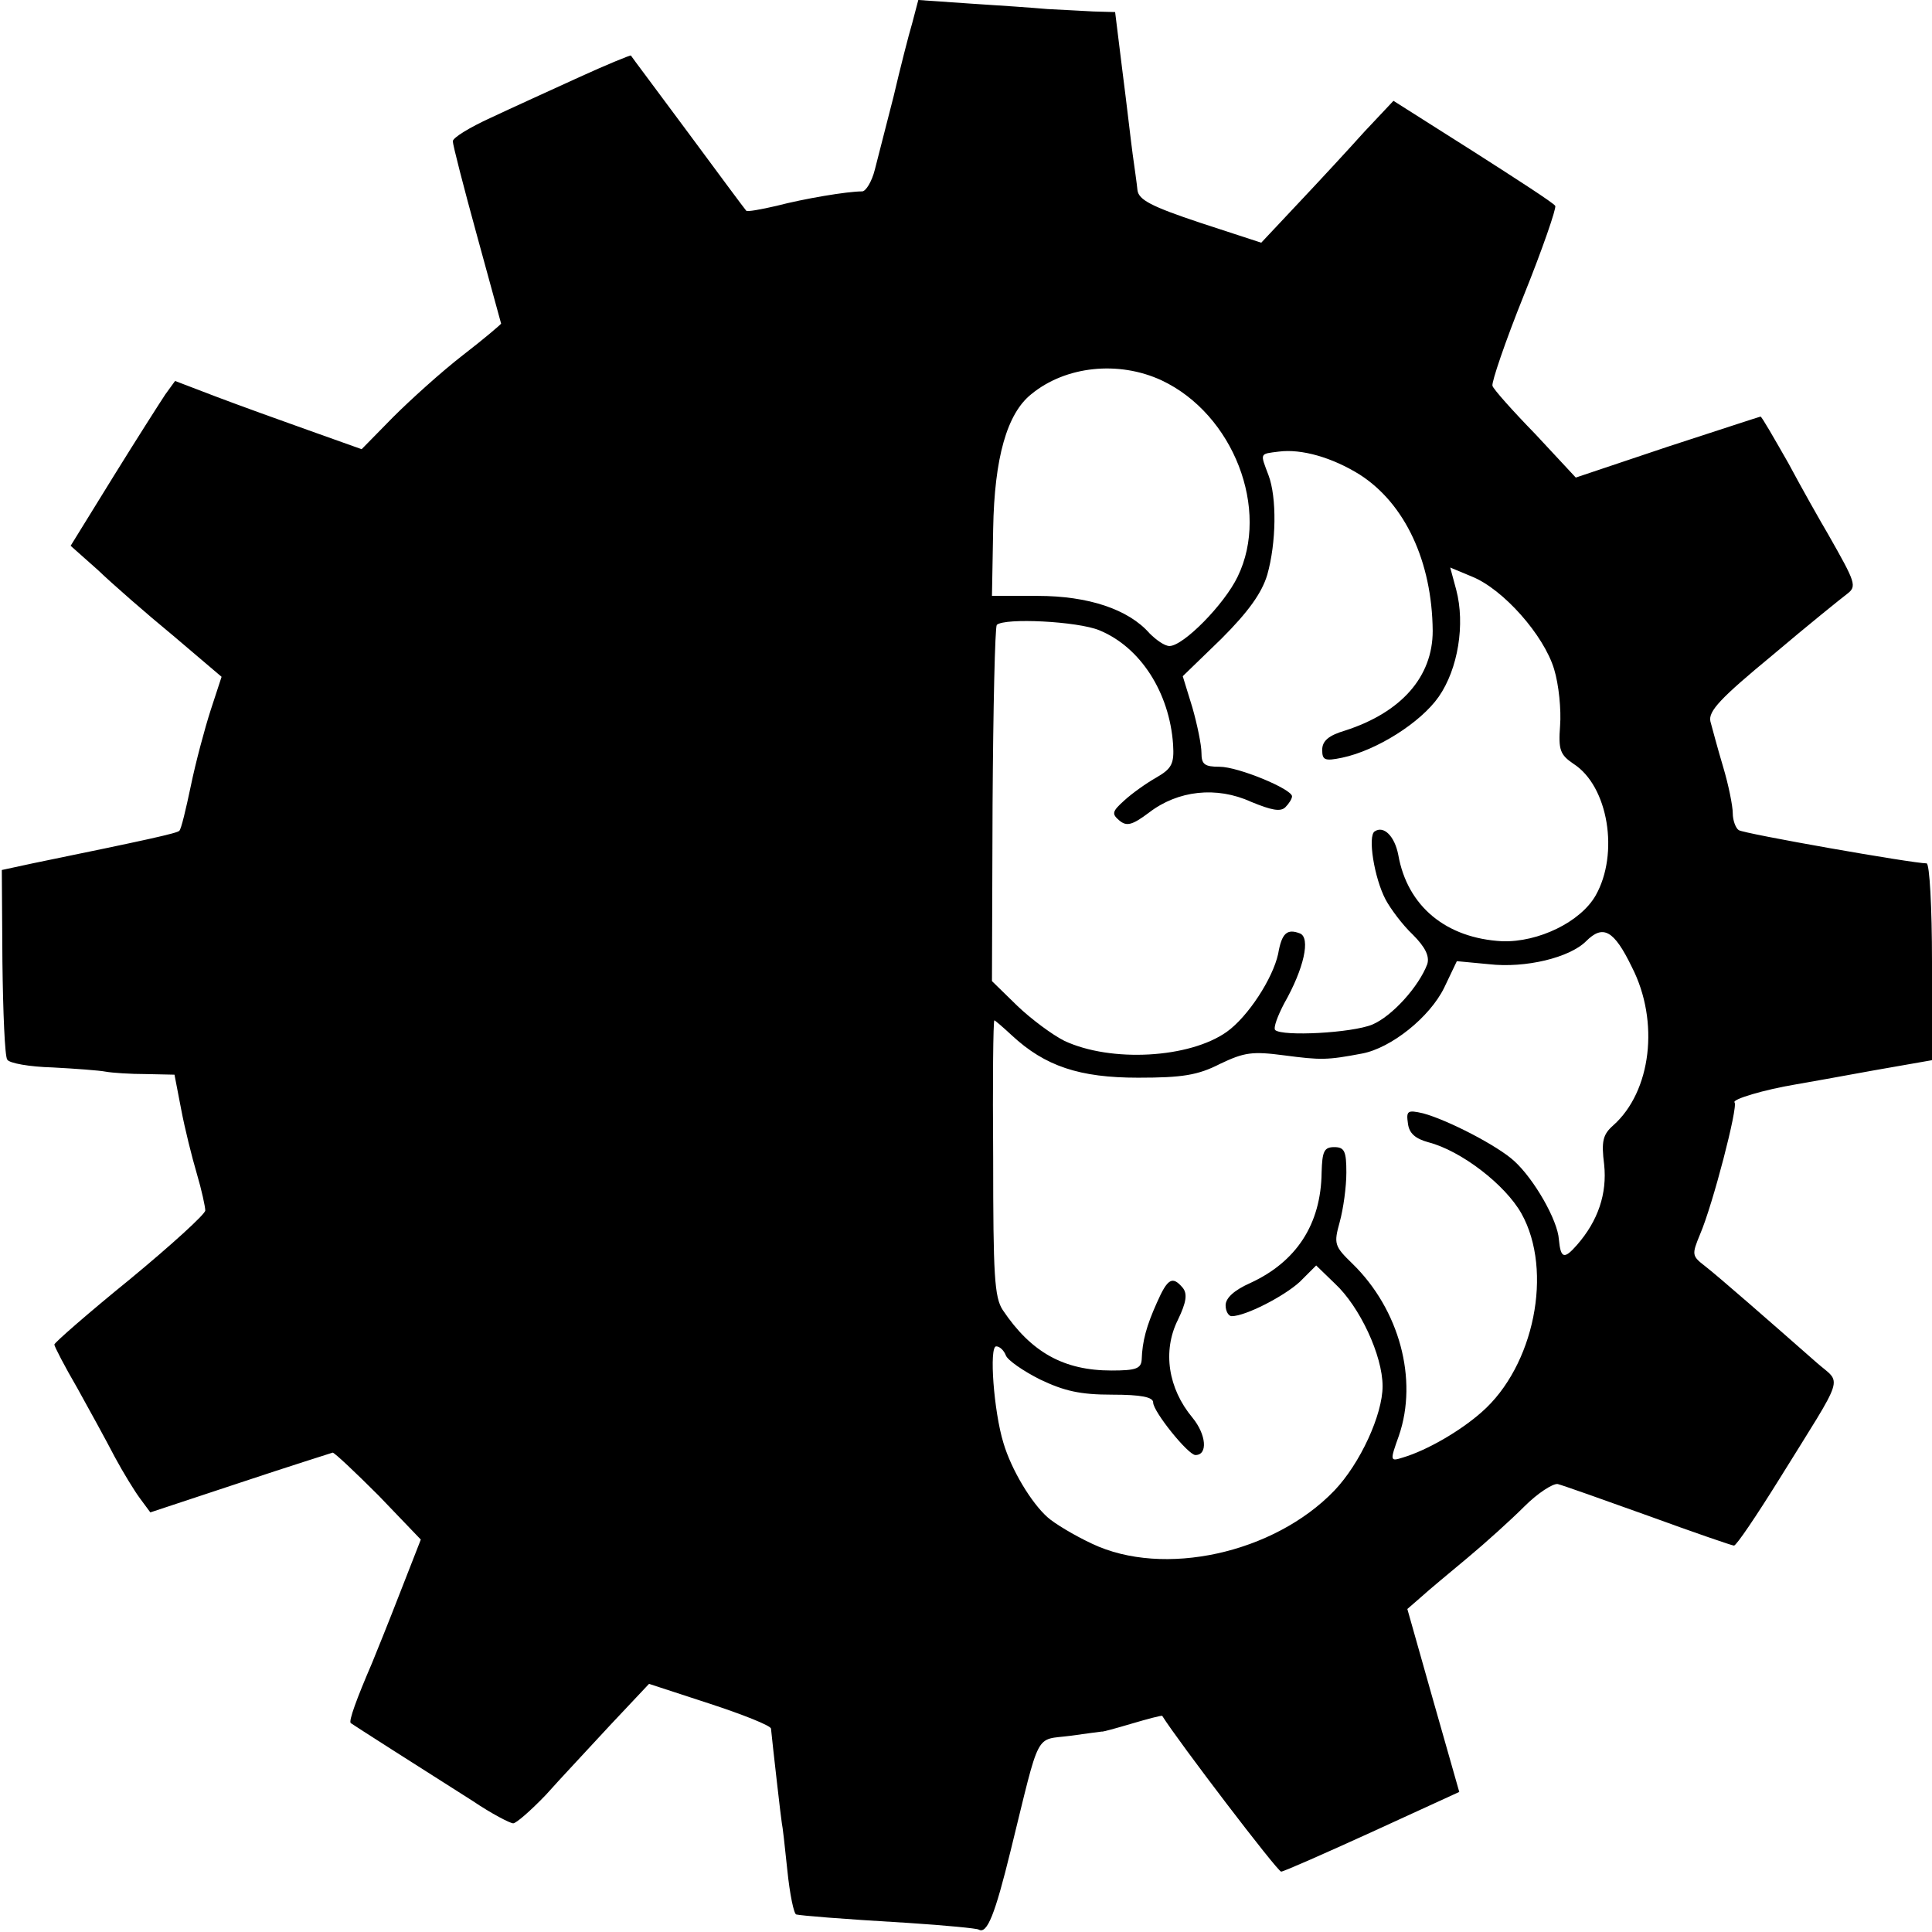
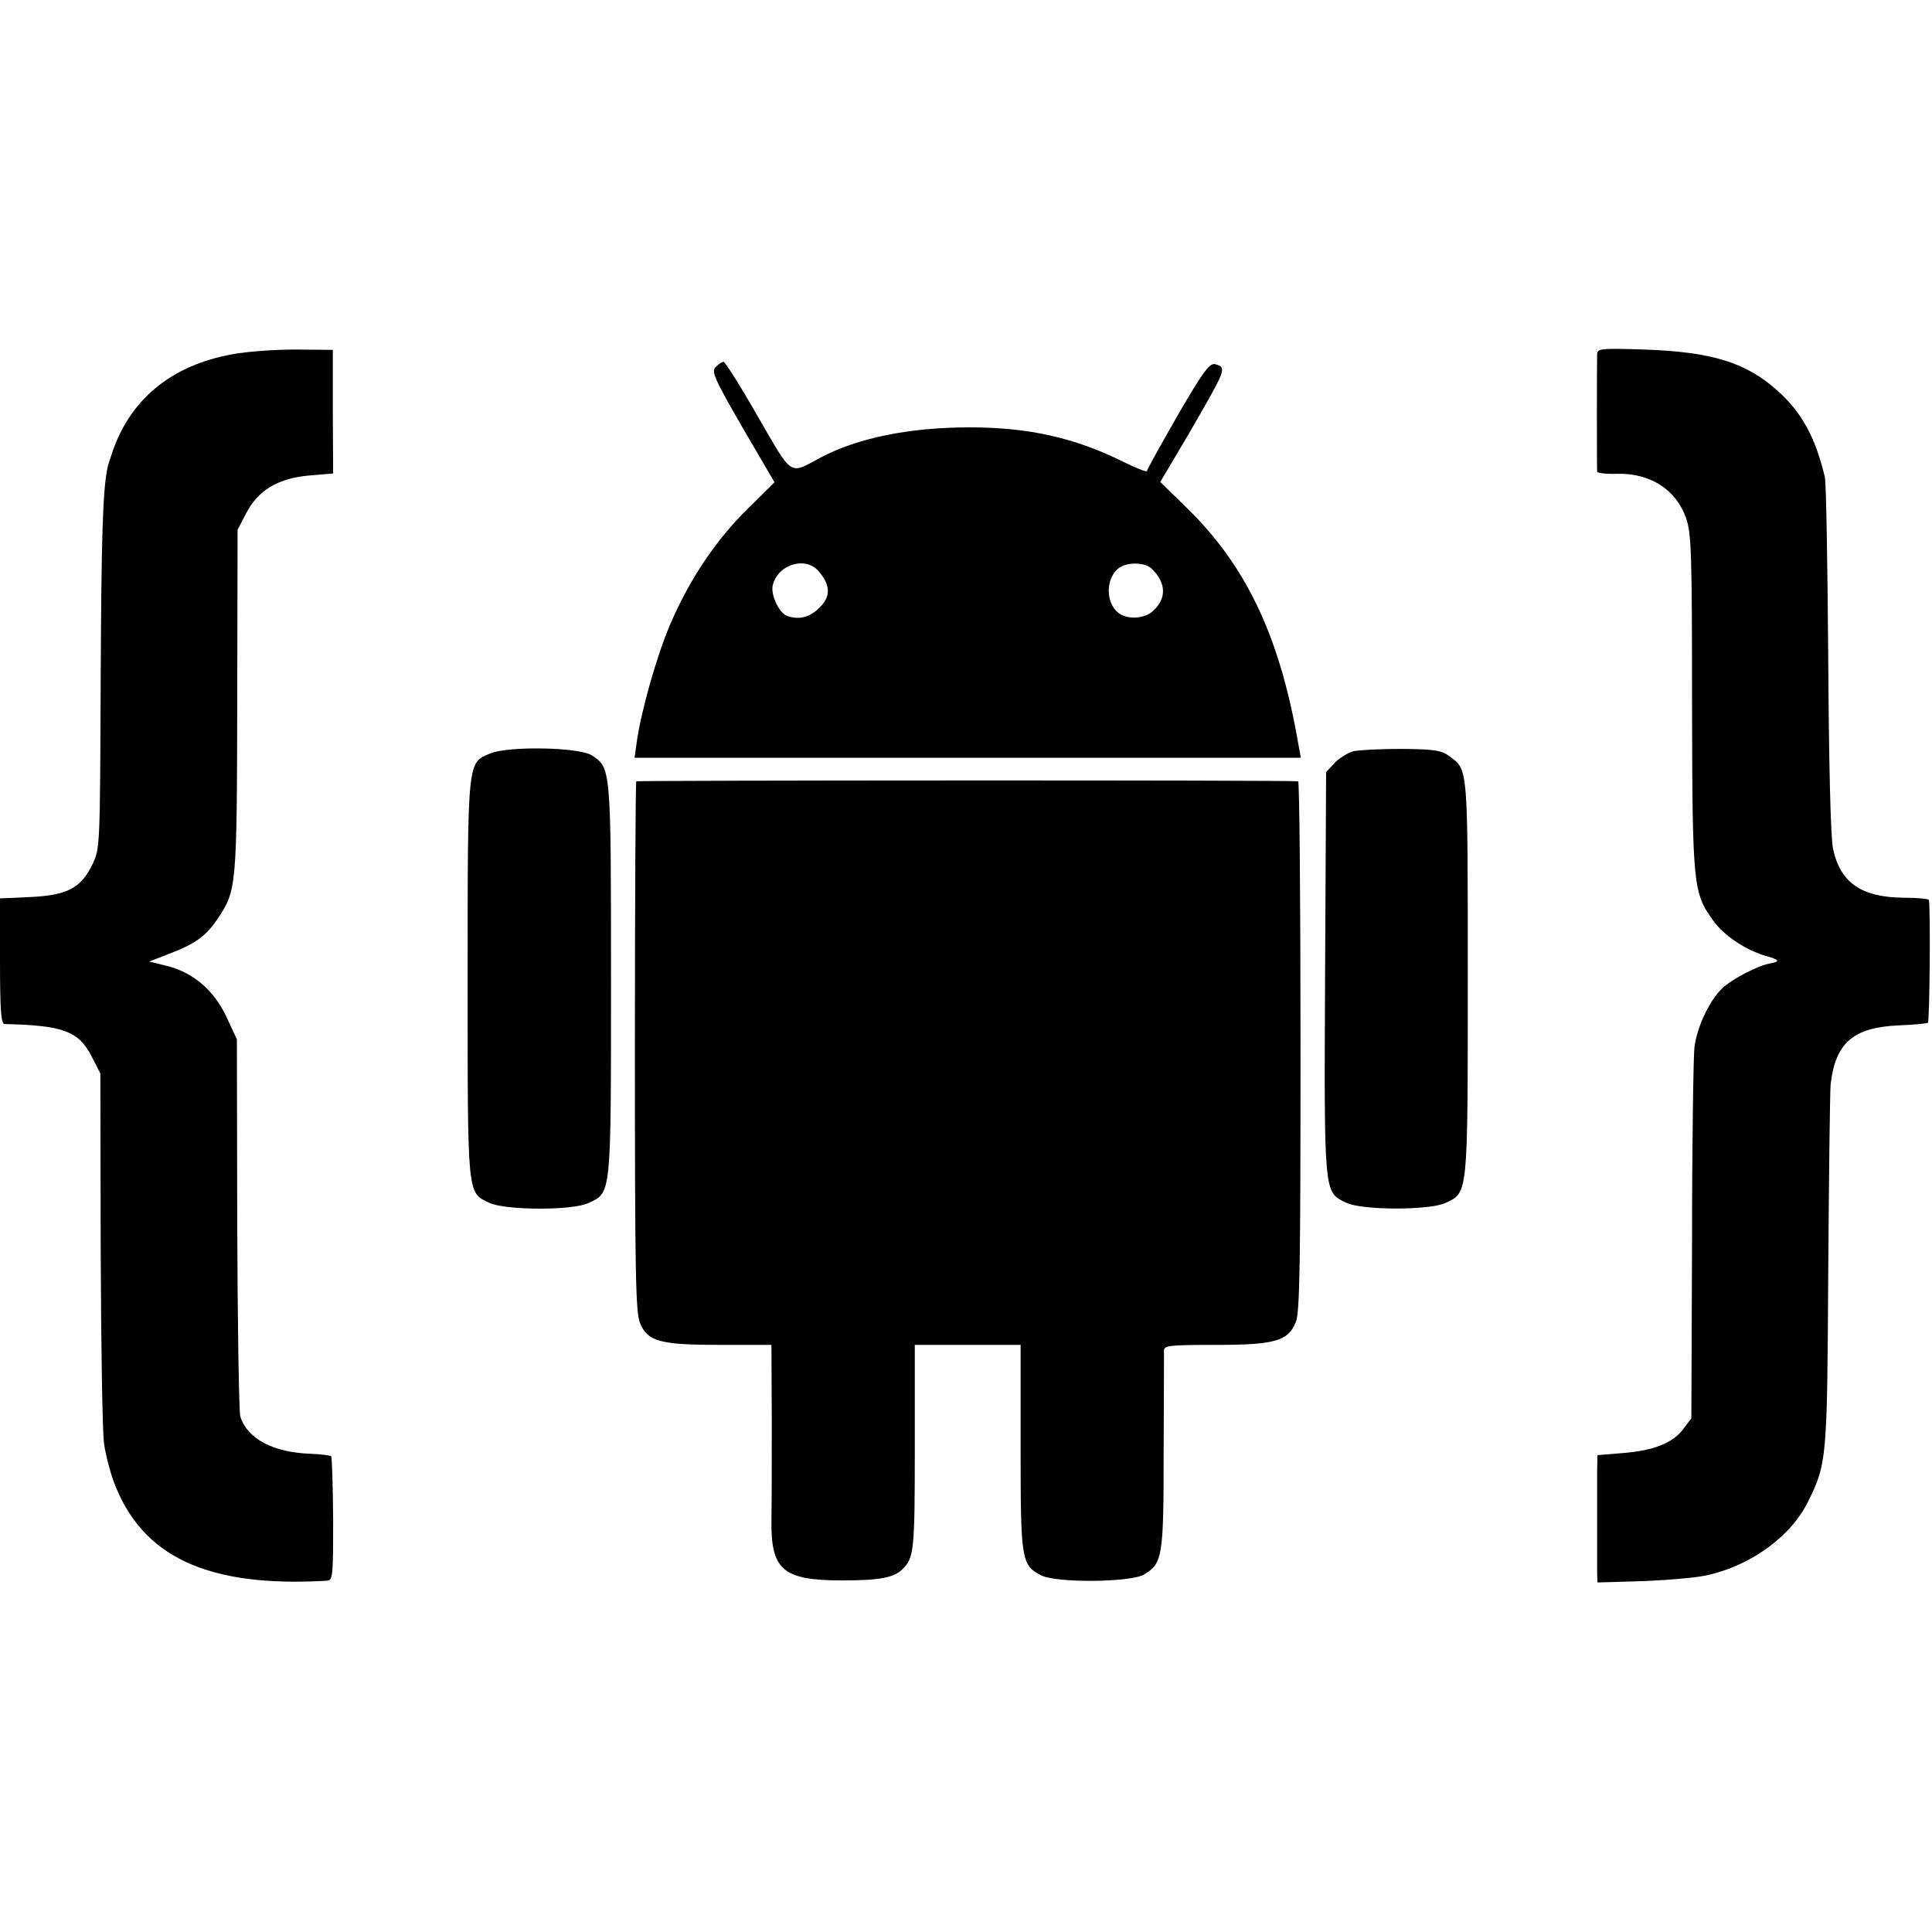
- <svg xmlns="http://www.w3.org/2000/svg" version="1.0" width="320pt" height="320pt" viewBox="0 0 320 320" preserveAspectRatio="xMidYMid meet">
-   <g transform="translate(0,320) scale(0.1,-0.1)" fill="#000000" stroke="none">
-     <path d="M1511 3162 c-6 -20 -20 -75 -31 -122 -12 -47 -26 -101 -31 -121 -5 -20 -15 -36 -21 -36 -25 0 -96 -12 -142 -24 -26 -6 -48 -10 -50 -8 -2 2 -45 60 -96 129 -51 69 -94 126 -95 128 -1 1 -40 -15 -86 -36 -46 -21 -112 -51 -146 -67 -35 -16 -63 -33 -63 -39 0 -6 18 -76 40 -156 22 -80 40 -146 40 -146 0 -1 -28 -25 -63 -52 -35 -27 -87 -74 -116 -103 l-52 -53 -87 31 c-48 17 -117 42 -154 56 l-68 26 -16 -22 c-8 -12 -47 -73 -86 -136 l-71 -115 45 -40 c24 -23 80 -72 125 -109 l80 -68 -18 -55 c-10 -31 -25 -87 -33 -126 -8 -38 -16 -72 -19 -74 -3 -4 -53 -15 -243 -54 l-51 -11 1 -152 c1 -84 4 -157 8 -162 3 -6 37 -12 75 -13 38 -2 78 -5 88 -7 11 -2 41 -4 67 -4 l47 -1 11 -57 c6 -32 18 -80 26 -107 8 -27 14 -55 14 -61 0 -6 -56 -57 -125 -114 -69 -56 -125 -105 -125 -108 0 -3 17 -36 38 -72 20 -36 48 -87 62 -114 14 -26 33 -57 42 -69 l17 -23 148 49 c81 27 151 49 154 50 3 0 37 -32 76 -71 l70 -73 -34 -87 c-19 -49 -40 -101 -47 -118 -25 -58 -39 -96 -35 -99 4 -3 112 -72 202 -129 31 -21 62 -37 67 -37 5 0 29 21 54 47 24 27 73 79 107 116 l64 68 101 -33 c55 -18 100 -36 101 -41 3 -30 17 -153 18 -157 1 -3 5 -38 9 -77 4 -40 11 -74 15 -74 10 -2 68 -7 186 -14 61 -4 113 -9 116 -11 14 -8 27 25 53 131 50 203 39 182 99 190 28 4 52 7 52 7 0 -1 22 5 49 13 27 8 50 14 51 13 27 -43 191 -258 197 -258 4 0 72 30 151 66 l144 66 -43 151 -43 152 23 20 c12 11 47 40 77 65 30 25 72 63 94 85 22 22 47 38 55 37 8 -2 76 -26 151 -53 74 -27 138 -49 141 -49 4 0 37 49 75 110 111 179 104 156 62 193 -75 66 -163 143 -185 160 -22 17 -22 19 -8 53 21 49 63 211 57 218 -5 5 48 21 102 30 17 3 74 13 128 23 l97 17 0 163 c0 90 -4 163 -9 163 -23 0 -302 49 -311 55 -5 3 -10 16 -10 28 0 12 -7 47 -16 77 -9 30 -18 64 -21 75 -4 17 17 39 103 110 59 50 115 95 123 101 17 13 15 18 -31 99 -13 22 -43 75 -66 118 -24 42 -44 77 -46 77 -1 0 -71 -23 -154 -50 l-152 -51 -67 72 c-38 39 -70 75 -71 80 -2 5 21 73 52 150 31 77 54 144 52 148 -3 5 -65 45 -137 91 l-131 83 -48 -51 c-26 -29 -75 -82 -109 -118 l-62 -66 -101 33 c-81 27 -102 38 -104 54 -1 11 -5 38 -8 60 -3 22 -10 84 -17 138 l-12 97 -36 1 c-20 1 -54 3 -76 4 -22 2 -79 6 -127 9 l-87 6 -10 -38z m413 -592 c119 -56 180 -214 126 -325 -22 -46 -90 -115 -113 -115 -8 0 -22 10 -33 21 -35 40 -102 62 -185 62 l-76 0 2 111 c2 118 23 191 63 223 57 47 145 56 216 23z m328 -156 c75 -48 120 -144 121 -259 0 -76 -52 -135 -145 -165 -27 -8 -38 -17 -38 -32 0 -17 4 -19 33 -13 57 12 130 58 160 101 32 46 44 120 29 177 l-10 37 36 -15 c52 -21 119 -97 136 -153 8 -26 12 -68 10 -94 -3 -40 0 -48 22 -63 58 -37 76 -149 37 -218 -25 -44 -95 -78 -155 -76 -93 5 -157 58 -172 143 -6 31 -24 49 -39 39 -12 -7 -1 -77 18 -113 8 -15 28 -42 45 -58 21 -21 28 -36 24 -49 -14 -37 -58 -86 -91 -100 -34 -14 -149 -20 -161 -9 -3 4 4 23 15 44 33 58 44 109 26 116 -21 8 -30 1 -36 -34 -9 -41 -50 -104 -85 -129 -62 -44 -192 -51 -269 -15 -20 10 -55 36 -78 58 l-42 41 1 292 c1 160 4 294 7 298 13 12 134 6 170 -9 68 -28 116 -103 122 -189 2 -32 -2 -40 -28 -55 -16 -9 -40 -26 -53 -38 -20 -18 -21 -22 -8 -33 12 -10 21 -8 49 13 48 37 112 44 169 18 34 -14 49 -17 57 -9 6 6 11 14 11 18 0 12 -89 49 -120 49 -25 0 -30 4 -30 23 0 13 -7 47 -15 75 l-16 52 64 62 c45 45 67 76 76 106 15 53 16 128 2 165 -14 37 -15 35 17 39 38 5 89 -10 134 -38z m451 -816 c46 -90 32 -206 -31 -262 -17 -15 -20 -26 -15 -65 5 -48 -10 -93 -45 -133 -21 -24 -27 -23 -30 9 -2 32 -41 100 -74 130 -27 25 -110 68 -151 79 -26 6 -28 4 -25 -17 2 -16 12 -25 34 -31 54 -14 127 -70 154 -118 53 -95 21 -253 -66 -329 -35 -31 -90 -63 -130 -75 -22 -7 -22 -6 -7 36 32 93 1 209 -77 285 -30 29 -31 33 -21 69 6 22 11 58 11 82 0 35 -3 42 -20 42 -17 0 -20 -7 -21 -42 -1 -86 -42 -148 -118 -183 -27 -12 -41 -25 -41 -37 0 -10 5 -18 10 -18 23 0 87 33 113 57 l27 27 31 -30 c41 -38 79 -119 79 -170 0 -47 -37 -128 -80 -173 -100 -104 -283 -144 -401 -88 -30 14 -63 34 -74 44 -27 24 -60 79 -73 123 -16 52 -24 160 -12 160 6 0 13 -7 16 -15 3 -8 29 -26 57 -40 40 -19 66 -25 119 -25 48 0 68 -4 68 -13 0 -15 58 -87 70 -87 21 0 18 34 -5 62 -40 48 -50 110 -24 162 14 29 16 43 8 53 -17 20 -25 16 -43 -25 -17 -38 -24 -63 -25 -94 -1 -15 -10 -18 -50 -18 -79 0 -133 30 -180 100 -14 21 -16 58 -16 252 -1 125 0 228 2 228 1 0 14 -11 29 -25 55 -51 112 -70 209 -70 73 0 99 4 136 23 40 19 53 21 106 14 61 -8 71 -8 129 3 48 9 112 60 136 109 l21 44 53 -5 c61 -7 134 11 161 38 28 28 46 19 76 -43z" />
+ <svg xmlns="http://www.w3.org/2000/svg" version="1.0" width="566pt" height="566pt" viewBox="0 0 566 566" preserveAspectRatio="xMidYMid meet">
+   <g transform="translate(0,566) scale(0.1,-0.1)" fill="#000000" stroke="none">
+     <path d="M680 4622 c-177 -32 -298 -131 -351 -287 -7 -22 -14 -42 -14 -45 -14 -68 -18 -201 -20 -615 -2 -498 -2 -500 -24 -547 -34 -70 -74 -91 -183 -96 l-88 -4 0 -184 c0 -140 3 -184 13 -184 173 -4 218 -21 256 -96 l25 -49 1 -515 c1 -283 5 -540 10 -570 4 -30 17 -80 28 -110 82 -221 274 -311 623 -291 19 1 20 6 20 180 -1 99 -3 182 -6 185 -3 2 -30 6 -60 7 -111 4 -185 44 -206 109 -4 14 -8 268 -9 565 l-1 540 -31 67 c-37 78 -98 130 -177 149 l-49 12 54 21 c82 31 112 53 147 105 55 82 56 93 57 637 l1 502 25 48 c35 68 94 103 185 111 l70 6 -1 181 0 181 -110 1 c-61 0 -144 -6 -185 -14z" />
+     <path d="M4679 4623 c-1 -22 -1 -335 0 -345 1 -4 27 -7 59 -6 98 2 173 -47 202 -131 15 -45 17 -103 17 -540 1 -538 3 -556 62 -638 32 -45 98 -88 156 -104 39 -11 41 -16 9 -22 -32 -5 -108 -44 -137 -71 -38 -35 -75 -113 -83 -174 -3 -28 -7 -284 -7 -569 l-2 -518 -24 -32 c-31 -41 -88 -63 -178 -70 l-73 -6 -1 -46 c0 -66 0 -272 0 -301 l1 -26 103 3 c81 2 182 10 217 18 129 28 247 114 297 216 55 111 56 125 59 672 2 280 5 527 7 550 14 122 66 167 199 173 44 2 82 5 86 8 5 3 8 325 3 359 0 4 -34 7 -73 7 -125 1 -187 44 -208 144 -7 34 -12 242 -14 557 -2 277 -6 517 -10 532 -28 116 -67 188 -137 251 -93 84 -193 115 -391 122 -127 4 -138 3 -139 -13z" />
+     <path d="M2097 4585 c-14 -13 -5 -33 78 -177 l94 -161 -79 -78 c-93 -91 -171 -208 -227 -339 -39 -91 -86 -257 -98 -347 l-6 -43 976 0 976 0 -7 38 c-54 315 -151 522 -327 694 l-78 76 44 74 c24 40 55 93 69 118 79 138 81 144 48 153 -16 4 -34 -19 -110 -150 -49 -86 -90 -159 -90 -163 0 -4 -30 8 -67 26 -144 72 -280 102 -453 102 -175 0 -327 -31 -435 -88 -95 -51 -81 -59 -185 120 -50 88 -96 160 -100 160 -5 0 -15 -7 -23 -15z m300 -597 c36 -41 38 -75 4 -108 -29 -29 -61 -37 -96 -24 -23 9 -48 62 -41 90 15 60 94 85 133 42z m977 6 c43 -42 44 -87 4 -124 -25 -23 -74 -26 -101 -6 -39 30 -38 103 1 132 24 18 77 17 96 -2z" />
+     <path d="M1437 3453 c-68 -28 -67 -13 -67 -660 0 -642 -2 -626 64 -657 47 -22 244 -23 291 0 66 31 65 19 65 653 0 622 0 621 -56 658 -37 24 -242 28 -297 6z" />
+     <path d="M3964 3459 c-16 -5 -41 -20 -55 -35 l-24 -26 -3 -589 c-3 -656 -4 -641 63 -673 46 -22 244 -22 290 0 66 31 65 18 65 661 0 621 1 607 -53 647 -24 18 -43 21 -140 22 -62 0 -126 -3 -143 -7z" />
+     <path d="M1864 3371 c-2 -2 -4 -352 -4 -778 0 -657 2 -779 15 -809 22 -54 58 -64 235 -64 l150 0 1 -217 c0 -120 0 -253 -1 -295 -2 -148 33 -178 208 -178 109 0 151 8 176 33 34 33 36 56 36 356 l0 301 155 0 155 0 0 -300 c0 -331 2 -345 60 -375 44 -23 261 -21 301 2 55 33 58 51 58 358 1 154 1 288 1 298 0 15 14 17 151 17 174 0 212 11 235 66 12 27 14 173 14 809 0 426 -3 776 -7 776 -22 4 -1935 3 -1939 0z" />
  </g>
</svg>
